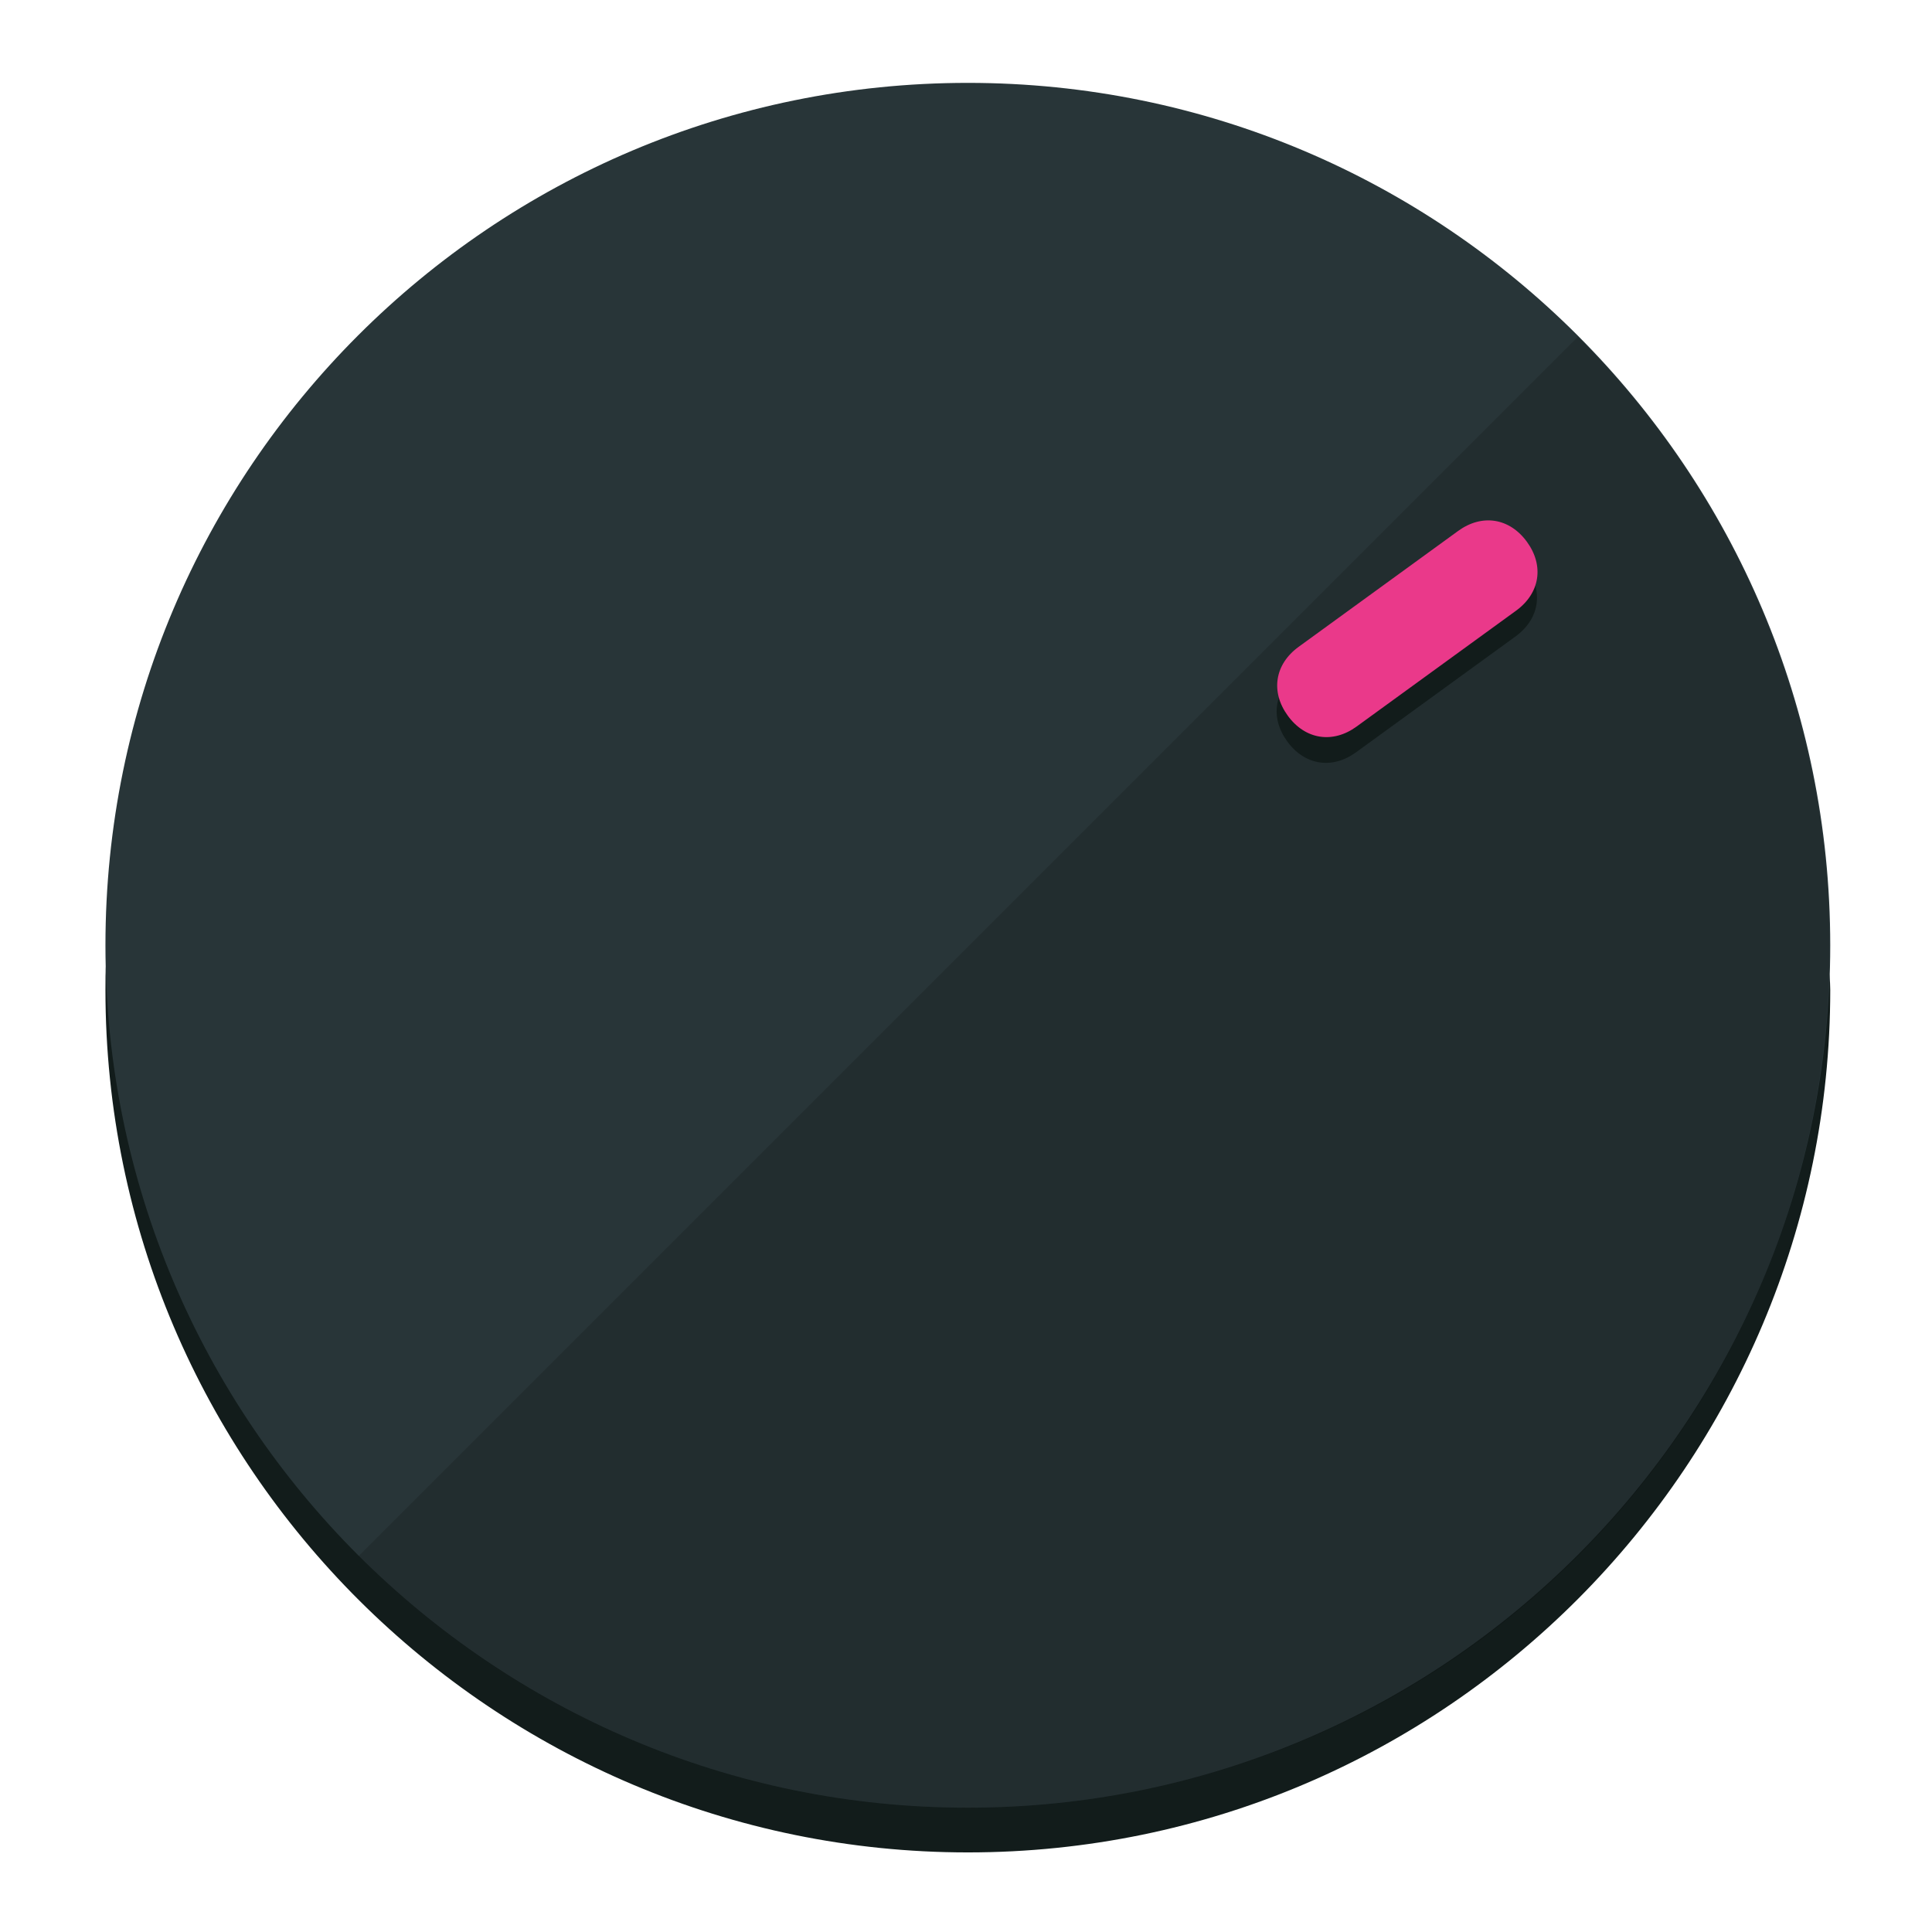
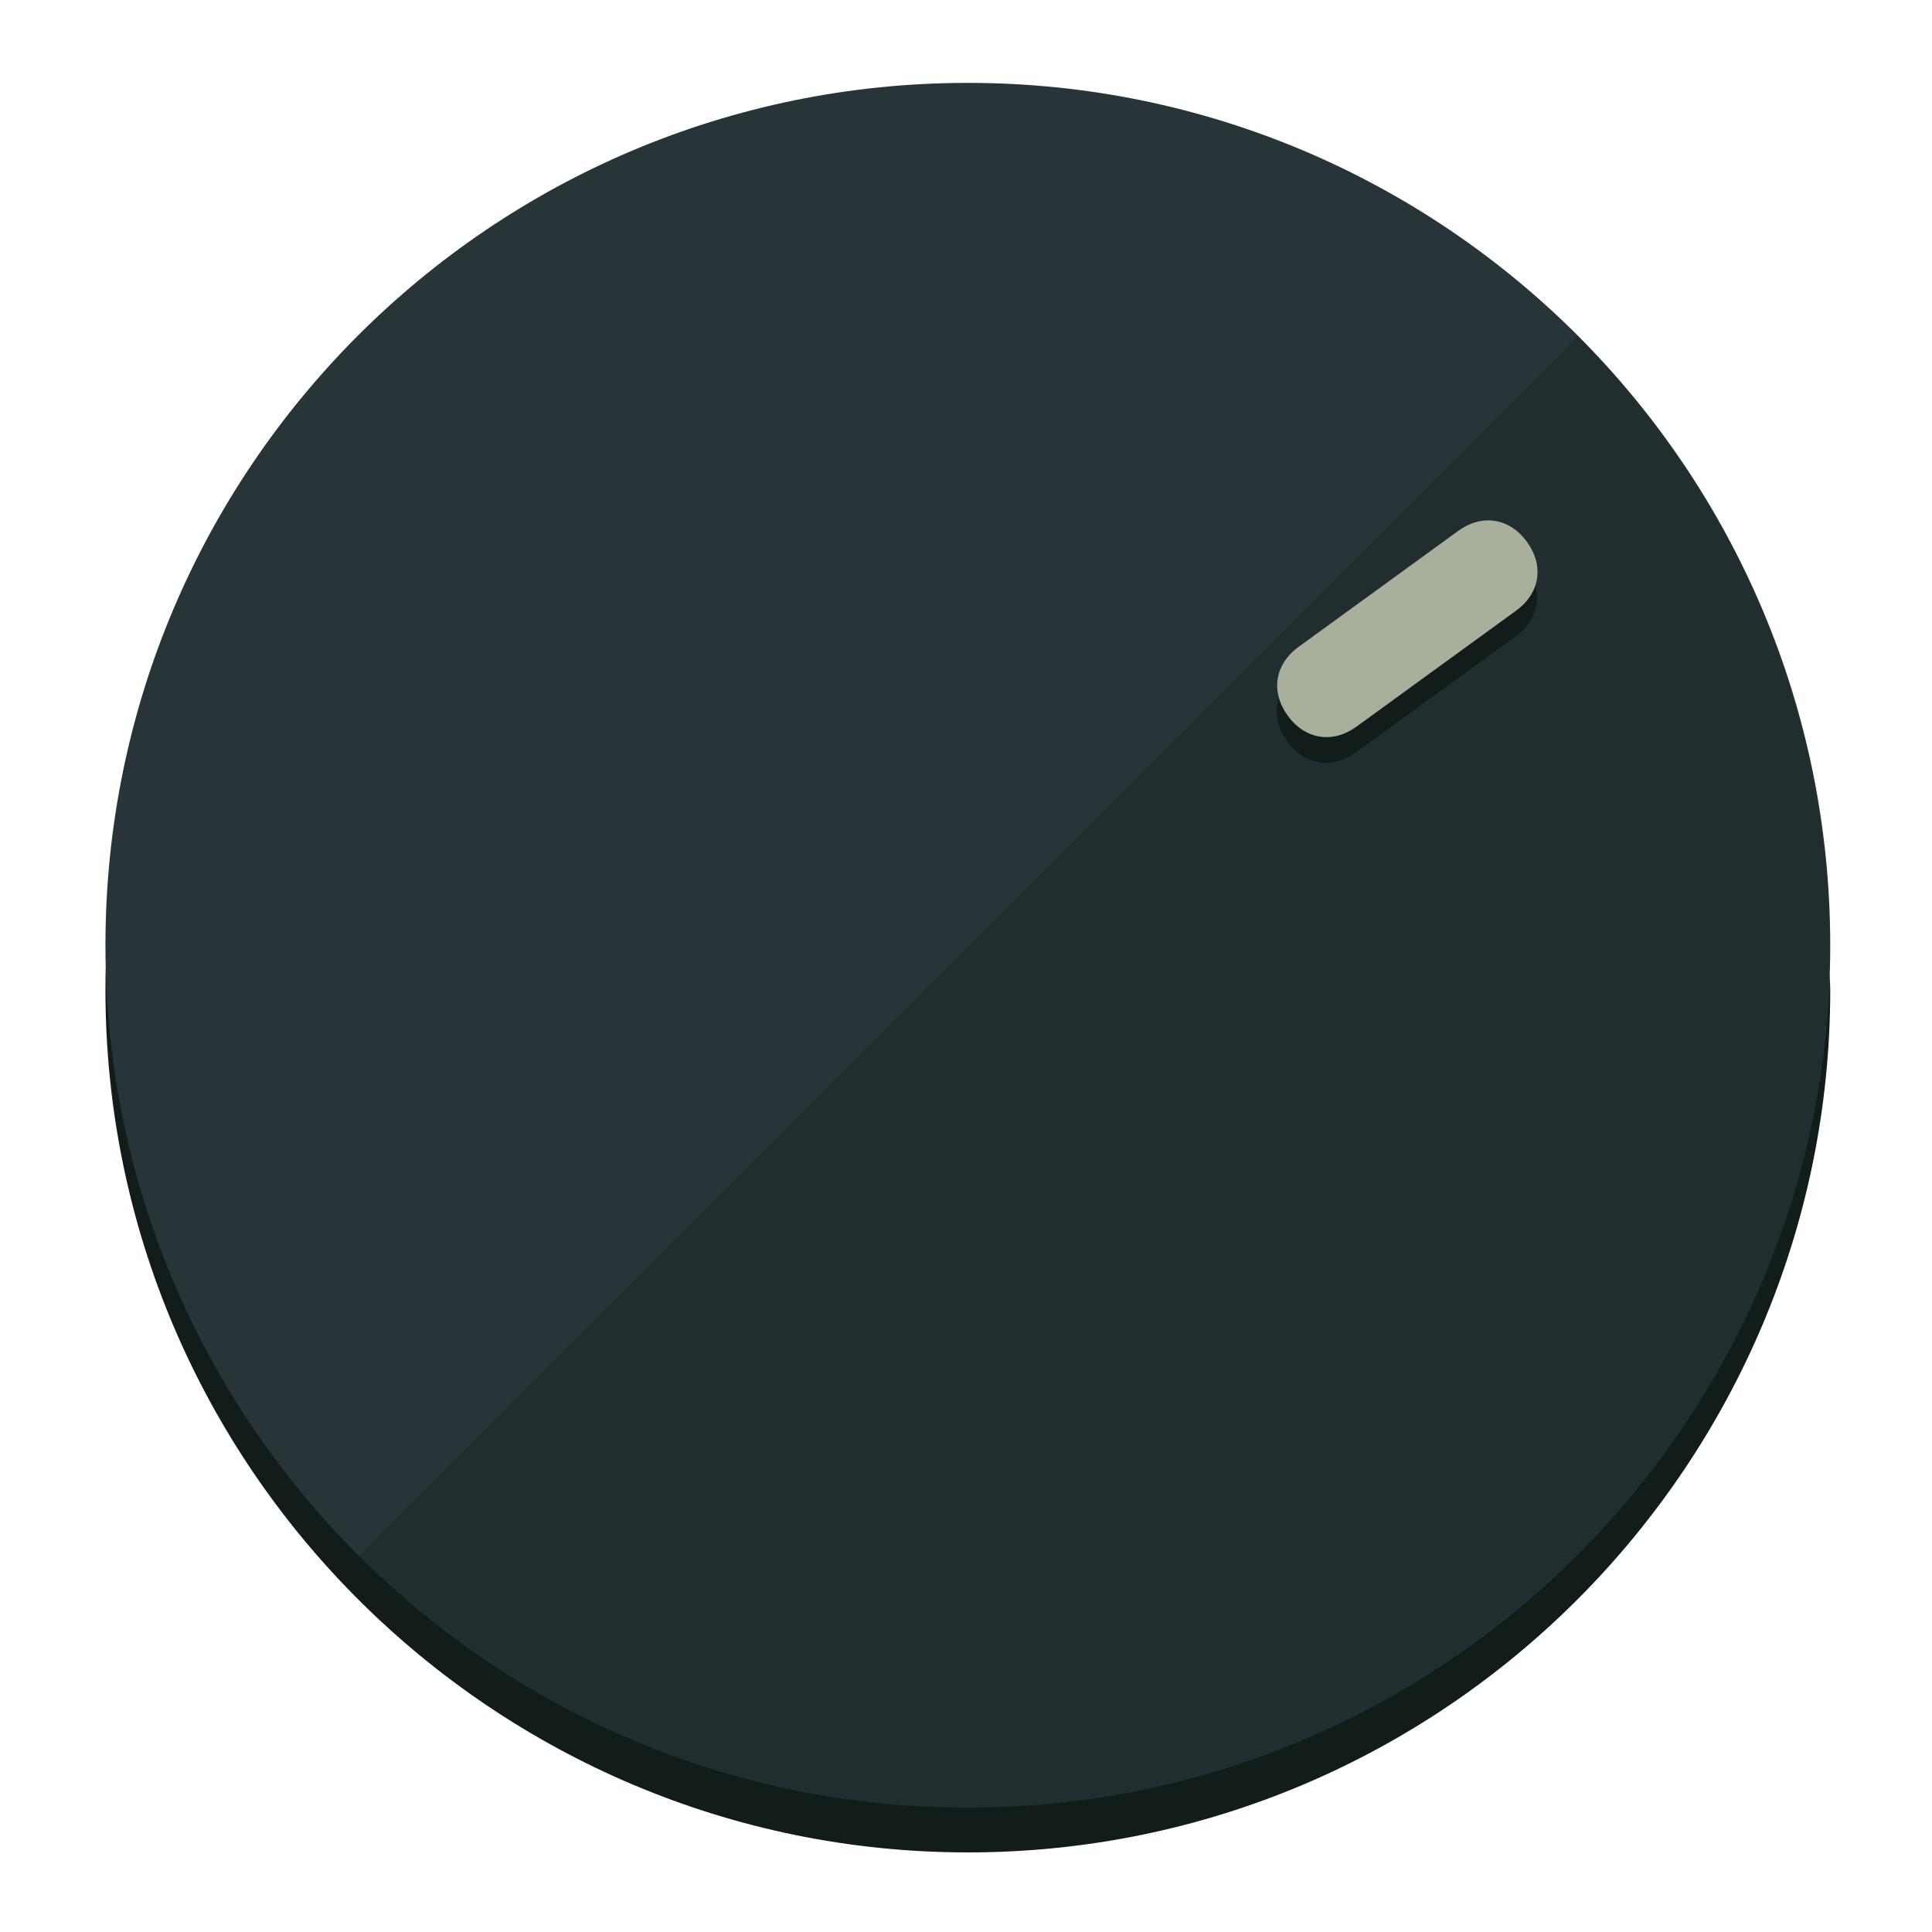
<svg xmlns="http://www.w3.org/2000/svg" height="120px" width="120px" version="1.1" id="Layer_1" viewBox="0 0 496.8 496.8" xml:space="preserve">
  <defs id="defs23" />
  <g id="g3158">
    <path style="display:inline;fill:#121c1b;fill-opacity:1;stroke-width:1.584" d="m 248.875,445.92 c 116.582,0 212.89,-91.238 220.493,-205.286 0,5.069 1.267,8.87 1.267,13.939 0,121.651 -98.842,221.76 -221.76,221.76 -121.651,0 -221.76,-98.842 -221.76,-221.76 0,-5.069 0,-8.87 1.267,-13.939 7.603,114.048 103.91,205.286 220.493,205.286 z" id="path8" />
    <circle style="display:inline;fill:#283538;fill-opacity:1;stroke-width:1.584" cx="248.875" cy="243.071" r="221.76" id="circle12" />
    <path style="display:inline;fill:#000000;fill-opacity:0.154;stroke-width:1.587" d="m 405.744,86.606 c 86.308,86.308 86.308,227.193 0,313.5 -86.308,86.308 -227.193,86.308 -313.5,0" id="path14" />
  </g>
  <g id="g3198">
    <circle style="display:none;fill:#000000;fill-opacity:0;stroke-width:1.584" cx="343.108" cy="-57.84" r="221.76" id="circle12-3" transform="rotate(54)" />
    <path style="display:inline;fill:#121c1b;fill-opacity:1;stroke-width:1.584" d="m 348.699,193.447 c -6.151,4.469 -13.231,3.348 -17.7,-2.803 v 0 c -4.469,-6.151 -3.348,-13.231 2.803,-17.7 l 41.007,-29.794 c 6.151,-4.469 13.231,-3.348 17.7,2.803 v 0 c 4.469,6.151 3.348,13.231 -2.803,17.7 z" id="path3789" />
-     <path style="display:inline;fill:#ea398a;stroke-width:1.584" d="m 348.836,186.828 c -6.151,4.469 -13.231,3.348 -17.7,-2.803 v 0 c -4.469,-6.151 -3.348,-13.231 2.803,-17.7 l 41.007,-29.794 c 6.151,-4.469 13.231,-3.348 17.7,2.803 v 0 c 4.469,6.151 3.348,13.231 -2.803,17.7 z" id="path915" />
+     <path style="display:inline;fill:#A8B09C;stroke-width:1.584" d="m 348.836,186.828 c -6.151,4.469 -13.231,3.348 -17.7,-2.803 v 0 c -4.469,-6.151 -3.348,-13.231 2.803,-17.7 l 41.007,-29.794 c 6.151,-4.469 13.231,-3.348 17.7,2.803 v 0 c 4.469,6.151 3.348,13.231 -2.803,17.7 z" id="path915" />
  </g>
</svg>
